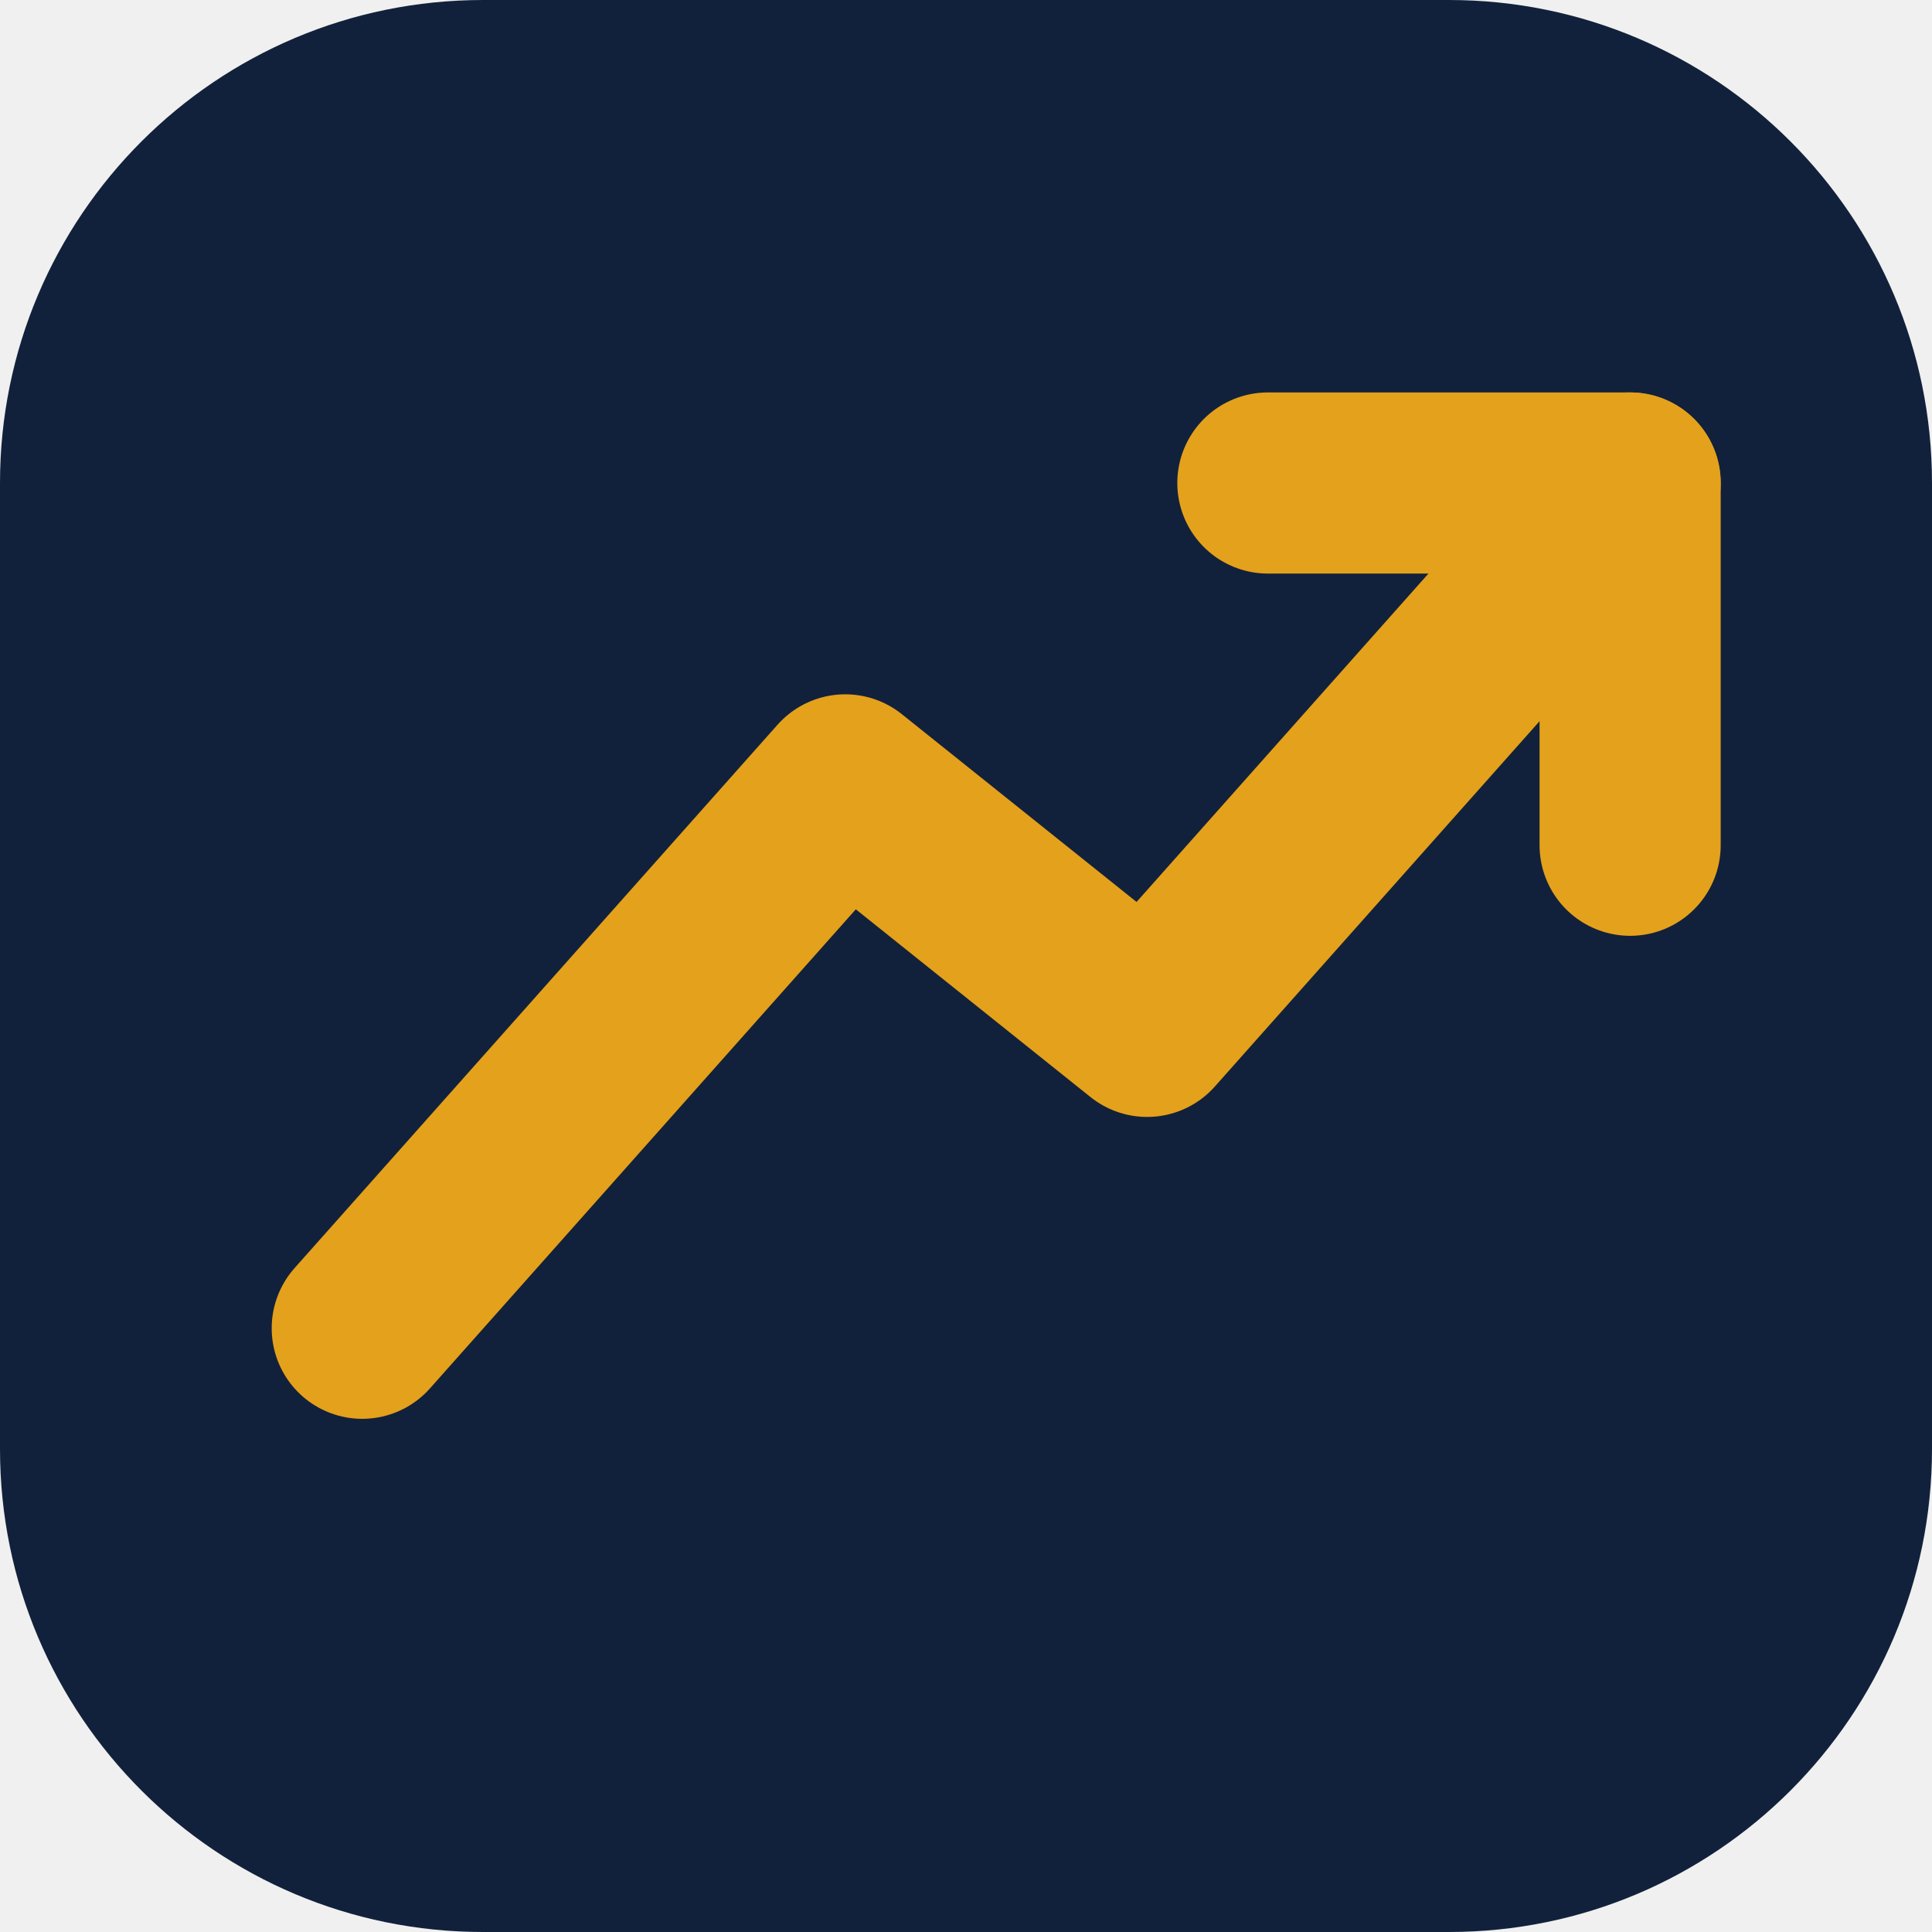
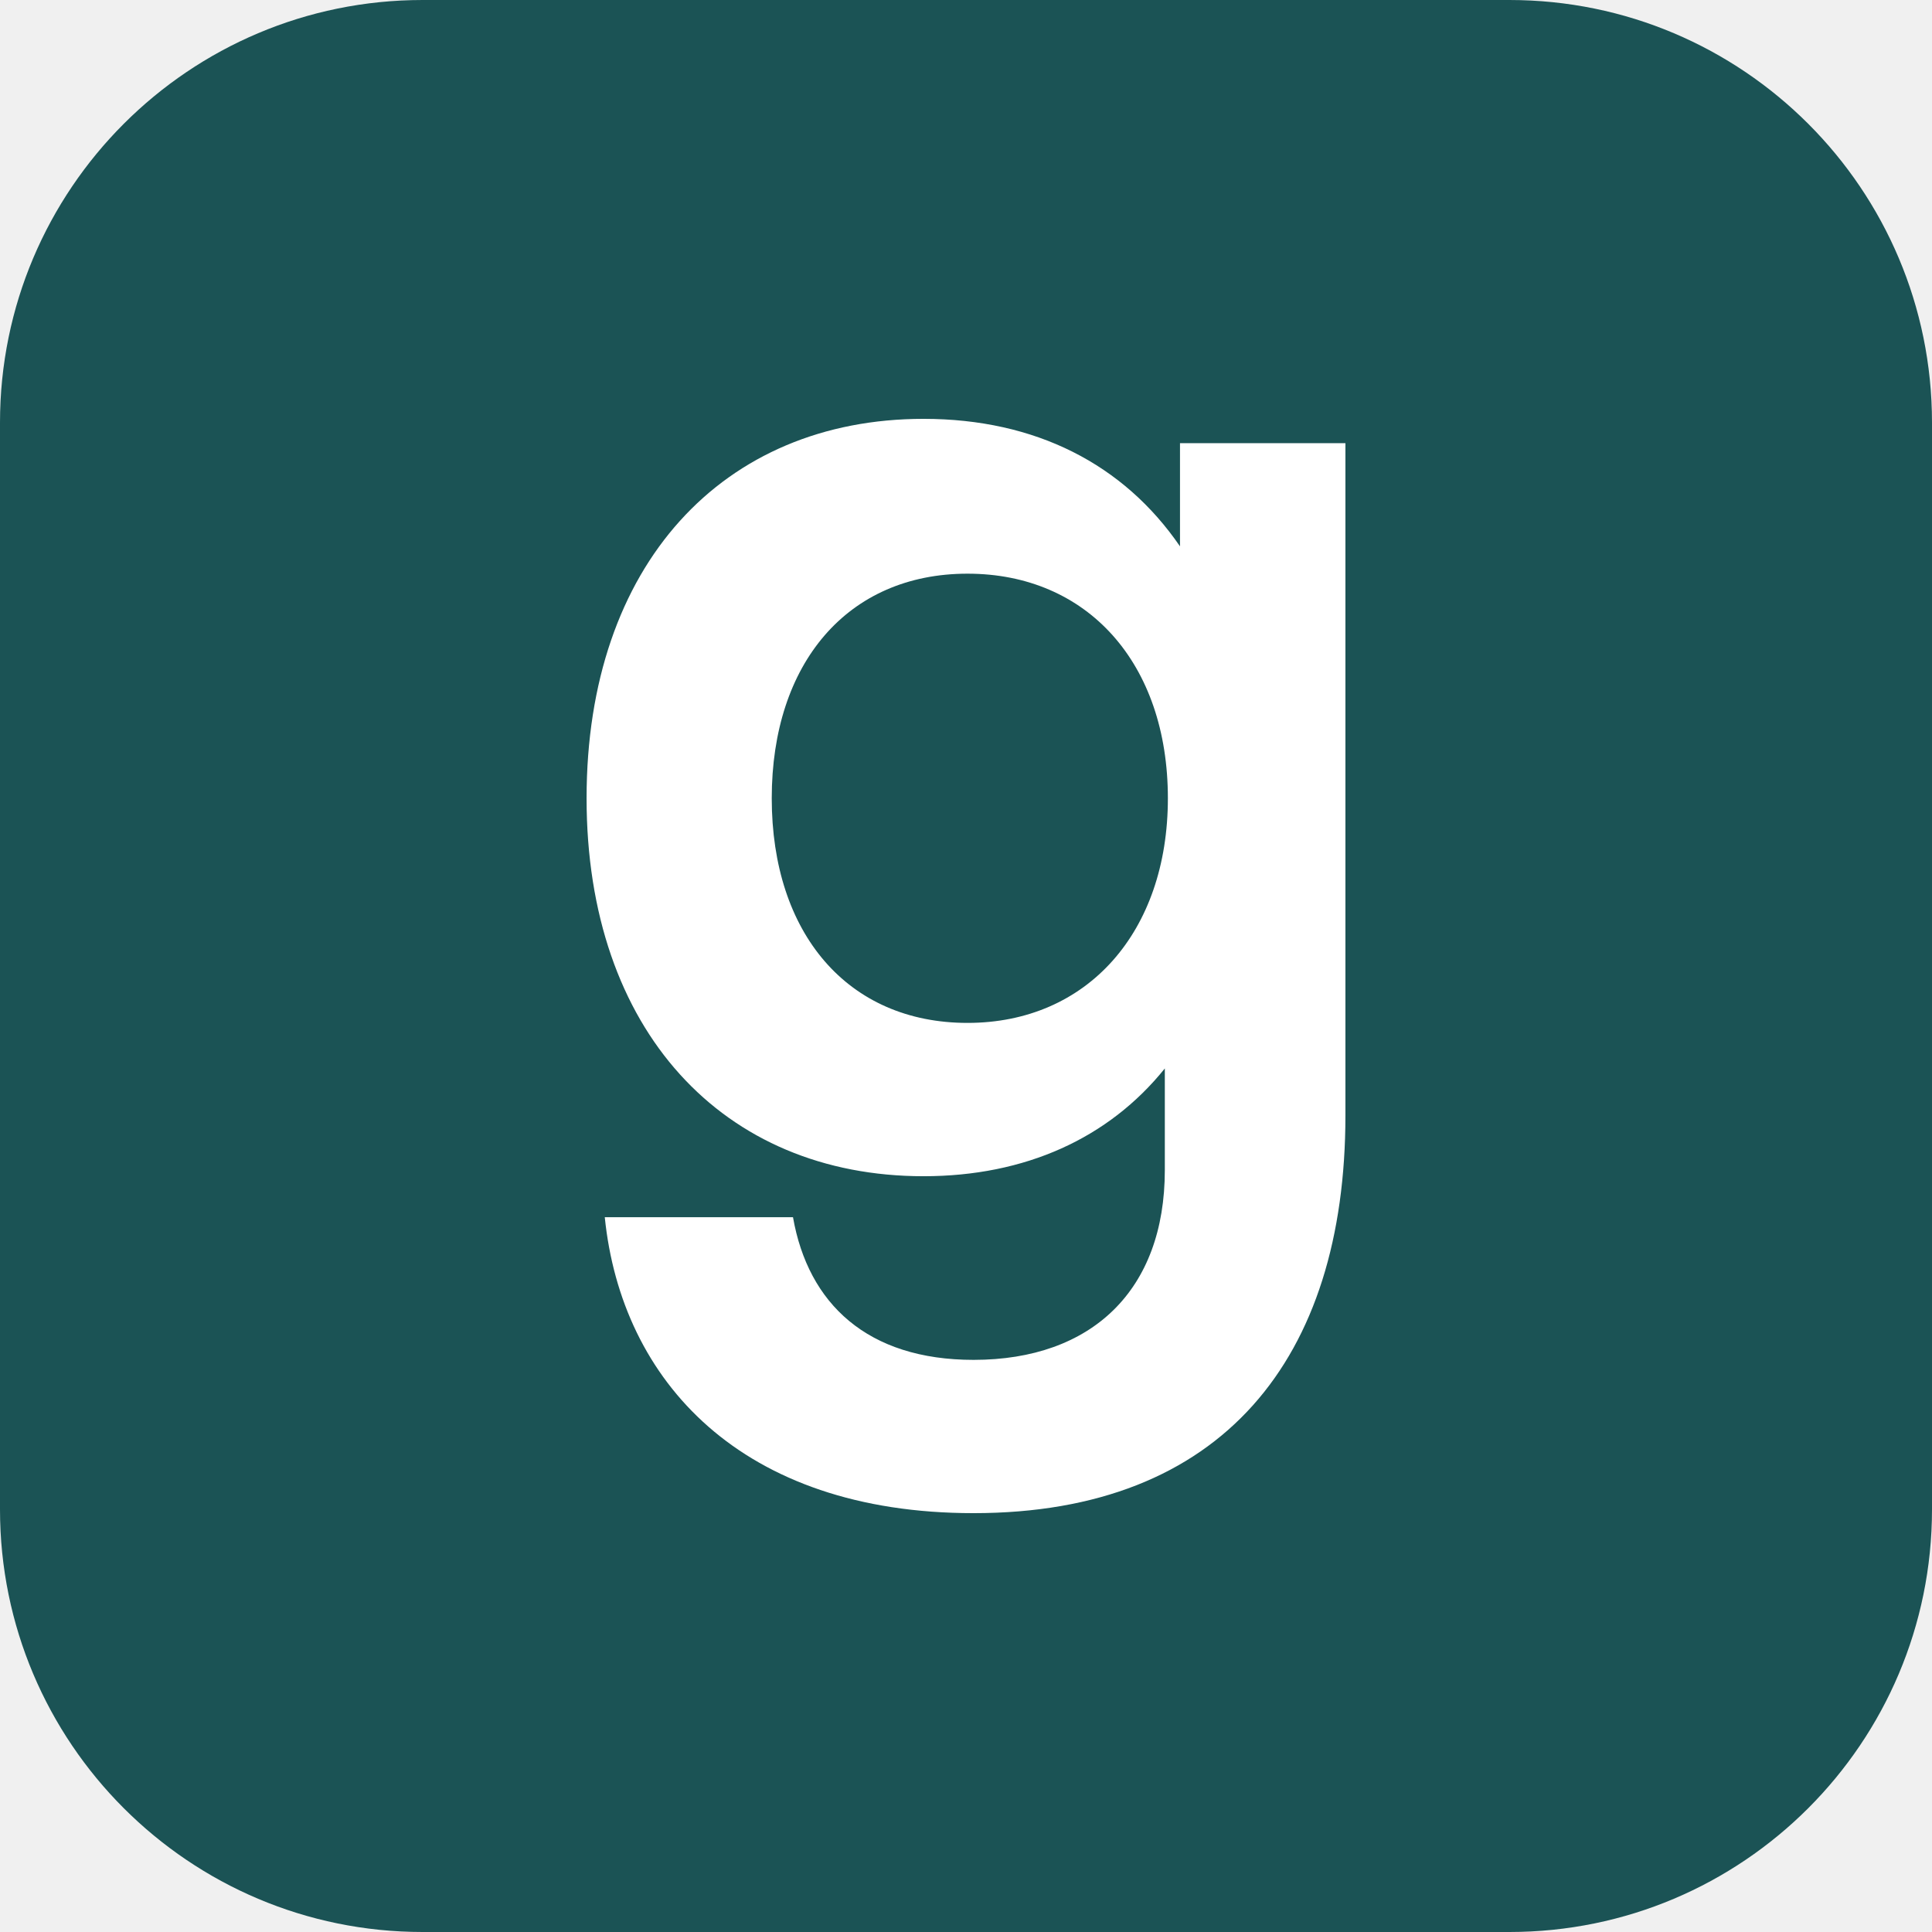
- <svg xmlns="http://www.w3.org/2000/svg" viewBox="0 0 32 32">
-   <rect width="32" height="32" rx="8" fill="#12213B" />
-   <path d="M6 22L14 13L19 17L27 8" stroke="#E4A11B" stroke-width="3" stroke-linecap="round" stroke-linejoin="round" fill="none" />
-   <path d="M21 8H27V14" stroke="#E4A11B" stroke-width="3" stroke-linecap="round" stroke-linejoin="round" fill="none" />
+ <svg xmlns="http://www.w3.org/2000/svg" viewBox="0 0 512 512" role="img" aria-labelledby="t">
+   <rect width="512" height="512" rx="112" fill="#1B5355" />
+   <path fill="#FFFFFF" d="M258.01 401C323.98 401 356.55 359.97 356.55 295.62V117.44H312.71V144.79C297.83 123.07 274.5 111 244.74 111C191.64 111 155.45 149.61 155.45 211.55C155.45 273.09 191.64 311.71 244.74 311.71C271.69 311.71 293.81 301.65 308.69 283.15V310.1C308.69 341.87 289.38 360.38 258.01 360.38C229.86 360.38 214.17 345.49 210.15 322.57H160.27C164.7 366.01 196.47 401 258.01 401ZM256.4 271.08C224.63 271.08 204.52 247.35 204.52 211.55C204.52 175.76 224.63 152.03 256.4 152.03C288.18 152.03 309.5 175.76 309.5 211.55C309.5 246.95 288.18 271.08 256.4 271.08Z" />
</svg>
